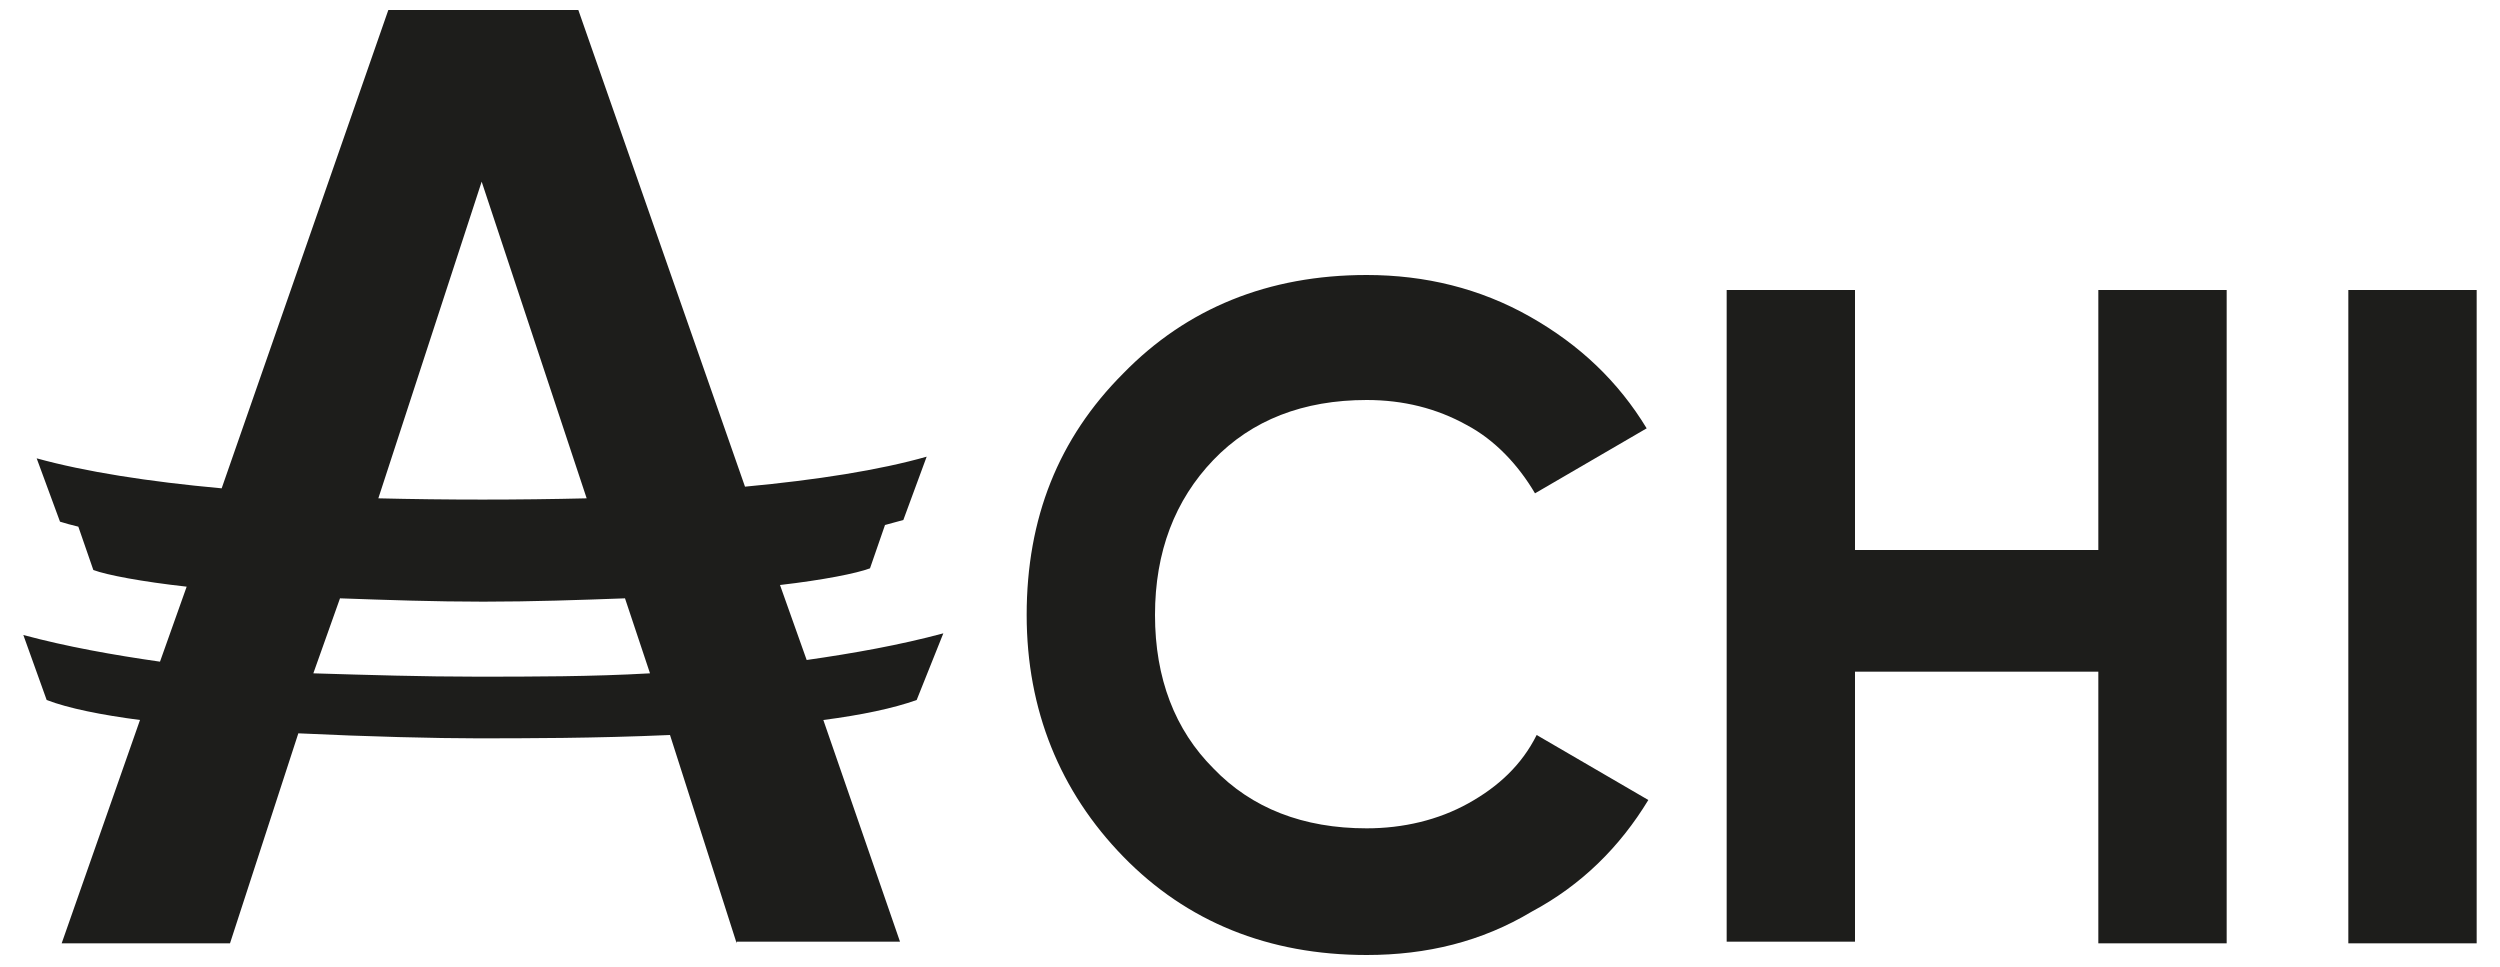
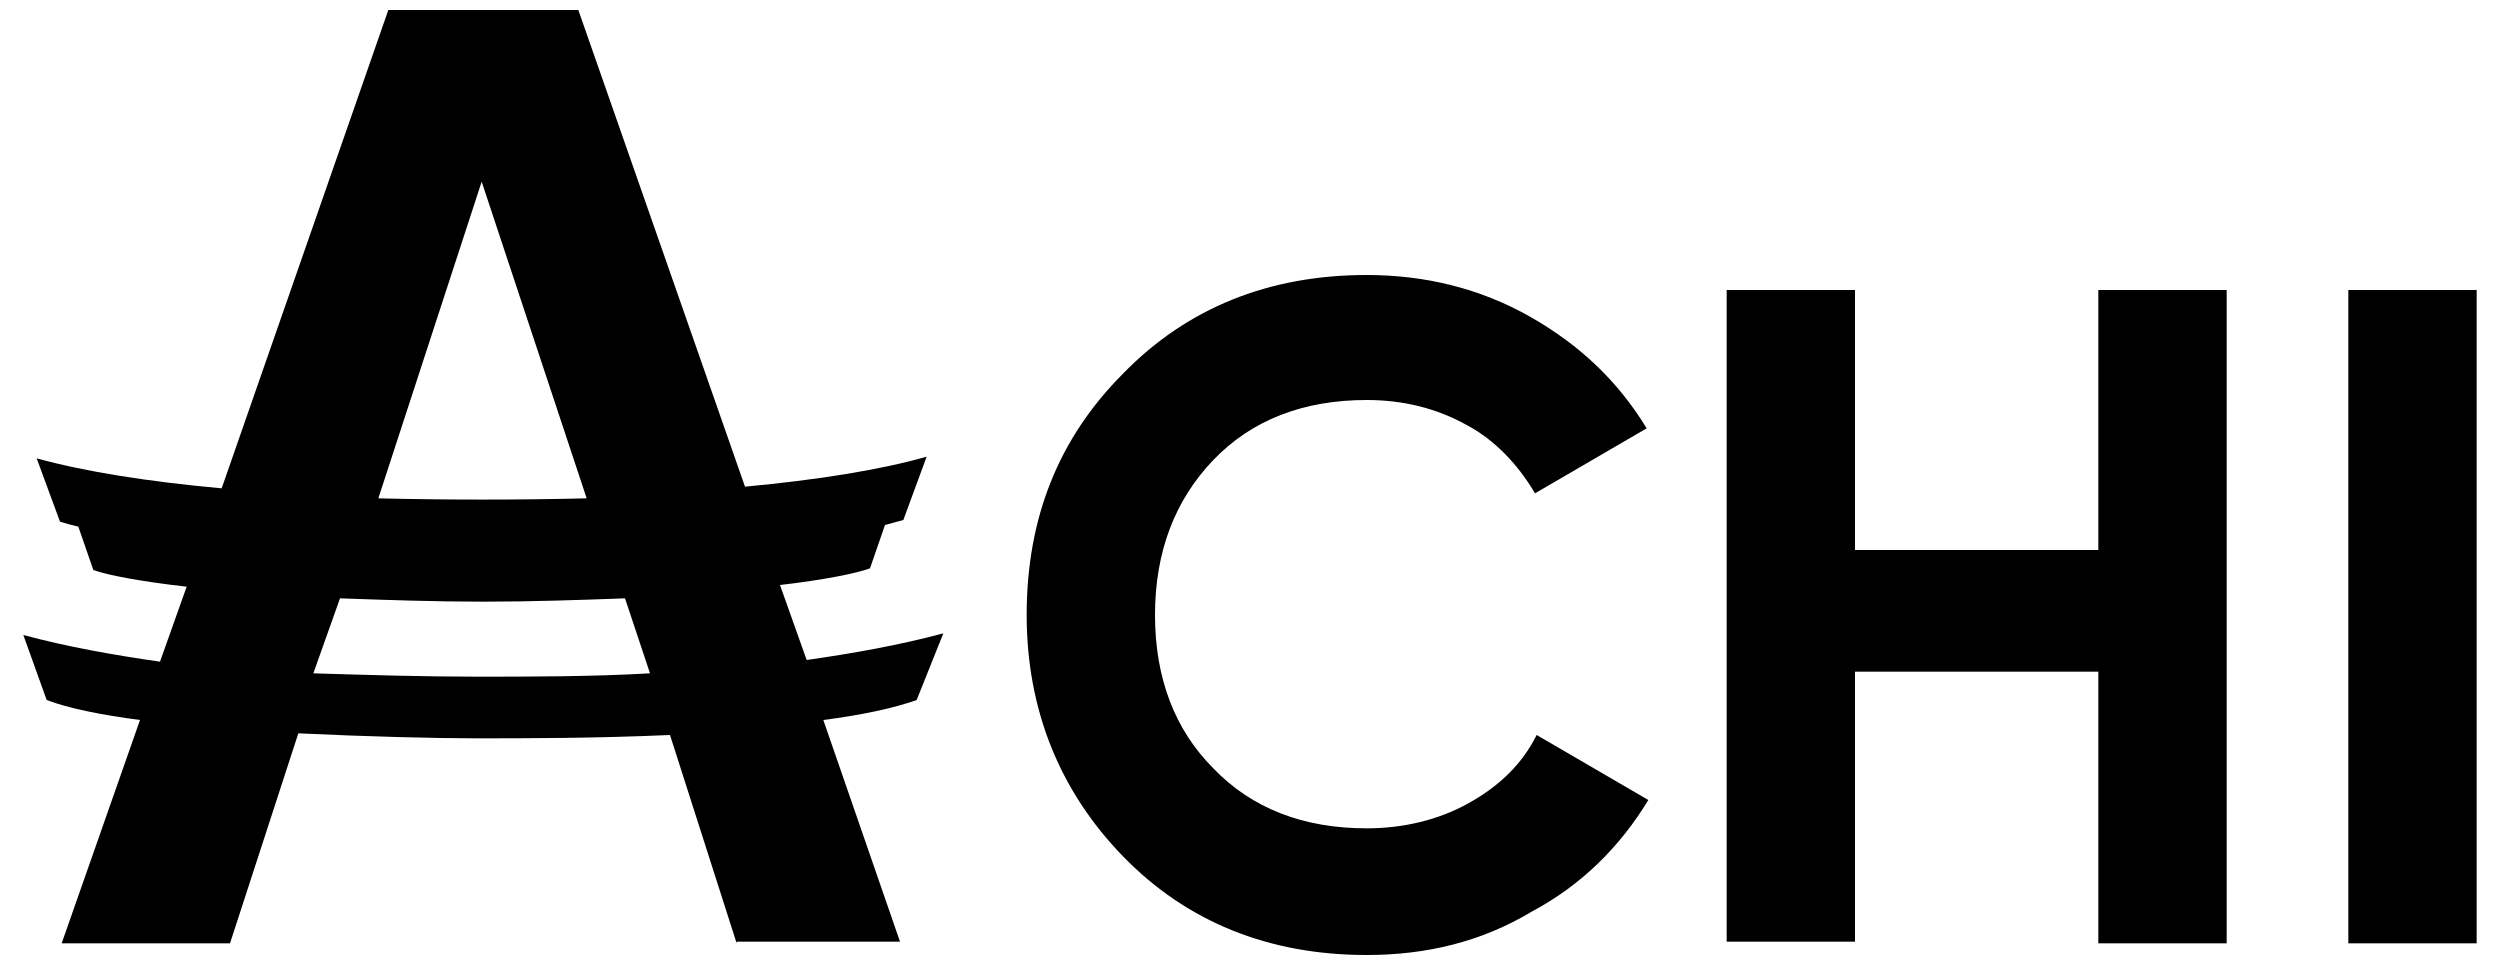
- <svg xmlns="http://www.w3.org/2000/svg" version="1.1" id="layer_1" x="0px" y="0px" viewBox="0 0 150 58" style="enable-background:new 0 0 150 58;" xml:space="preserve">
-   <style type="text/css">
- 	.st0{fill-rule:evenodd;clip-rule:evenodd;fill:#1D1D1B;}
- 	.st1{fill:#1D1D1B;}
- </style>
+ <svg xmlns="http://www.w3.org/2000/svg" version="1.1" x="0px" y="0px" viewBox="0 0 150 58">
  <g>
-     <path id="Achi" class="st0" d="M37.5,35.9c-2.7,0.1-5.6,0.2-8.5,0.2s-5.8-0.1-8.6-0.2l-1.6,4.5c3.3,0.1,6.6,0.2,9.8,0.2   c3.3,0,6.9,0,10.4-0.2L37.5,35.9z M22.7,29.9c4.1,0.1,8.4,0.1,12.5,0l-6.3-19L22.7,29.9z M44.2,56.6l-4-12.5   c-4.5,0.2-8.8,0.2-11.6,0.2c-2.4,0-6.5-0.1-10.7-0.3l-4.1,12.6H3.7l4.7-13.4c-2.3-0.3-4.3-0.7-5.6-1.2l-1.4-3.9   c2.6,0.7,5.4,1.2,8.2,1.6l1.6-4.5c-2.7-0.3-4.8-0.7-5.6-1l-0.9-2.6c-0.4-0.1-0.8-0.2-1.1-0.3l-1.4-3.8c2.9,0.8,6.7,1.4,11.1,1.8   l10-28.7h11.4l10,28.6c4.3-0.4,8.1-1,10.9-1.8l-1.4,3.8c-0.4,0.1-0.7,0.2-1.1,0.3l-0.9,2.6c-0.8,0.3-2.8,0.7-5.4,1l1.6,4.5   c2.8-0.4,5.6-0.9,8.2-1.6L55,42c-1.4,0.5-3.3,0.9-5.6,1.2l4.6,13.3H44.2z" />
-     <path class="st1" d="M82,57.3c-5.9,0-10.8-2-14.6-5.9s-5.8-8.8-5.8-14.5c0-5.8,1.9-10.6,5.8-14.5c3.8-3.9,8.7-5.9,14.6-5.9   c3.5,0,6.8,0.8,9.8,2.5s5.3,3.9,7,6.7l-6.7,3.9c-1-1.7-2.4-3.2-4.1-4.1c-1.8-1-3.8-1.5-6-1.5c-3.8,0-6.9,1.2-9.2,3.6   s-3.5,5.5-3.5,9.3c0,3.8,1.2,6.9,3.5,9.2c2.3,2.4,5.4,3.6,9.2,3.6c2.2,0,4.3-0.5,6.1-1.5c1.8-1,3.2-2.3,4.1-4.1l6.7,3.9   c-1.7,2.8-4,5.1-7,6.7C88.9,56.5,85.6,57.3,82,57.3z" />
-     <path class="st1" d="M125.9,17.4h7.7v39.2h-7.7V40.3h-14.6v16.2h-7.7V17.4h7.7v15.6h14.6V17.4z" />
-     <path class="st1" d="M140.9,17.4h7.7v39.2h-7.7V17.4z" />
+     <path d="M37.5,35.9c-2.7,0.1-5.6,0.2-8.5,0.2s-5.8-0.1-8.6-0.2l-1.6,4.5c3.3,0.1,6.6,0.2,9.8,0.2c3.3,0,6.9,0,10.4-0.2L37.5,35.9z M22.7,29.9c4.1,0.1,8.4,0.1,12.5,0l-6.3-19L22.7,29.9z M44.2,56.6l-4-12.5c-4.5,0.2-8.8,0.2-11.6,0.2c-2.4,0-6.5-0.1-10.7-0.3l-4.1,12.6H3.7l4.7-13.4c-2.3-0.3-4.3-0.7-5.6-1.2l-1.4-3.9c2.6,0.7,5.4,1.2,8.2,1.6l1.6-4.5c-2.7-0.3-4.8-0.7-5.6-1l-0.9-2.6c-0.4-0.1-0.8-0.2-1.1-0.3l-1.4-3.8c2.9,0.8,6.7,1.4,11.1,1.8l10-28.7h11.4l10,28.6c4.3-0.4,8.1-1,10.9-1.8l-1.4,3.8c-0.4,0.1-0.7,0.2-1.1,0.3l-0.9,2.6c-0.8,0.3-2.8,0.7-5.4,1l1.6,4.5c2.8-0.4,5.6-0.9,8.2-1.6L55,42c-1.4,0.5-3.3,0.9-5.6,1.2l4.6,13.3H44.2z" />
+     <path d="M82,57.3c-5.9,0-10.8-2-14.6-5.9s-5.8-8.8-5.8-14.5c0-5.8,1.9-10.6,5.8-14.5c3.8-3.9,8.7-5.9,14.6-5.9c3.5,0,6.8,0.8,9.8,2.5s5.3,3.9,7,6.7l-6.7,3.9c-1-1.7-2.4-3.2-4.1-4.1c-1.8-1-3.8-1.5-6-1.5c-3.8,0-6.9,1.2-9.2,3.6s-3.5,5.5-3.5,9.3c0,3.8,1.2,6.9,3.5,9.2c2.3,2.4,5.4,3.6,9.2,3.6c2.2,0,4.3-0.5,6.1-1.5c1.8-1,3.2-2.3,4.1-4.1l6.7,3.9c-1.7,2.8-4,5.1-7,6.7C88.9,56.5,85.6,57.3,82,57.3z" />
+     <path d="M125.9,17.4h7.7v39.2h-7.7V40.3h-14.6v16.2h-7.7V17.4h7.7v15.6h14.6V17.4z" />
+     <path d="M140.9,17.4h7.7v39.2h-7.7V17.4z" />
  </g>
</svg>
